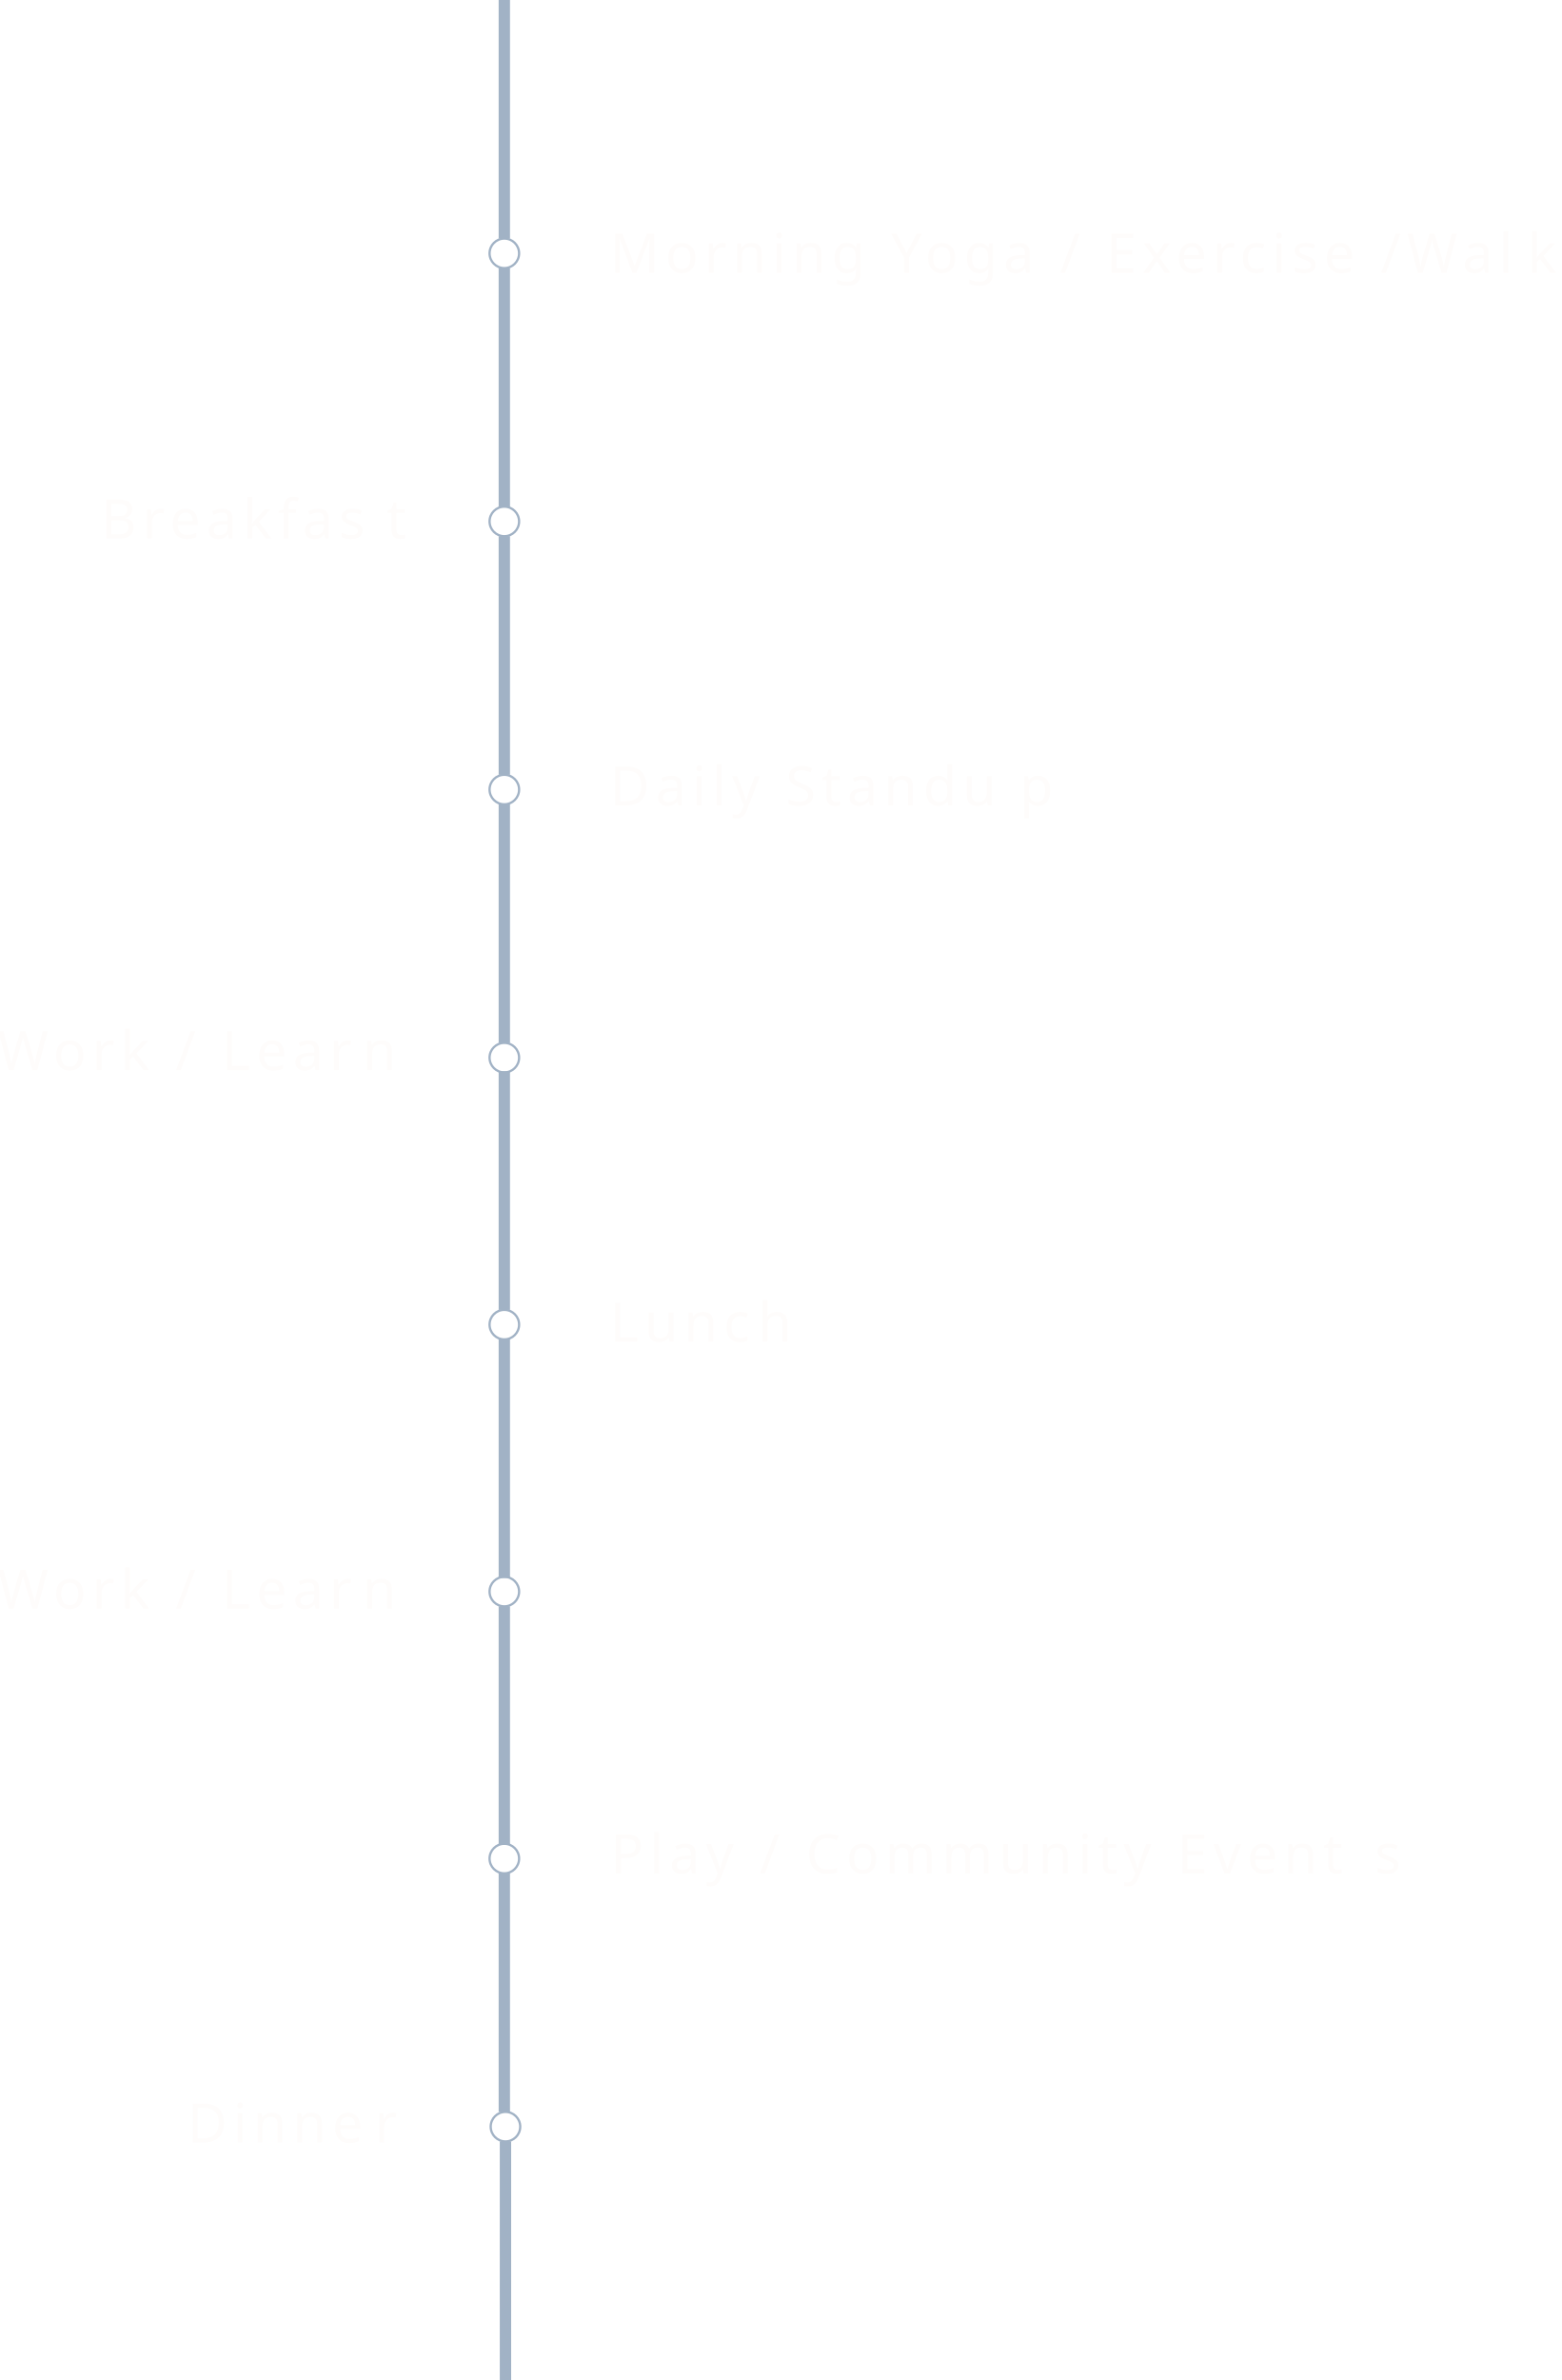
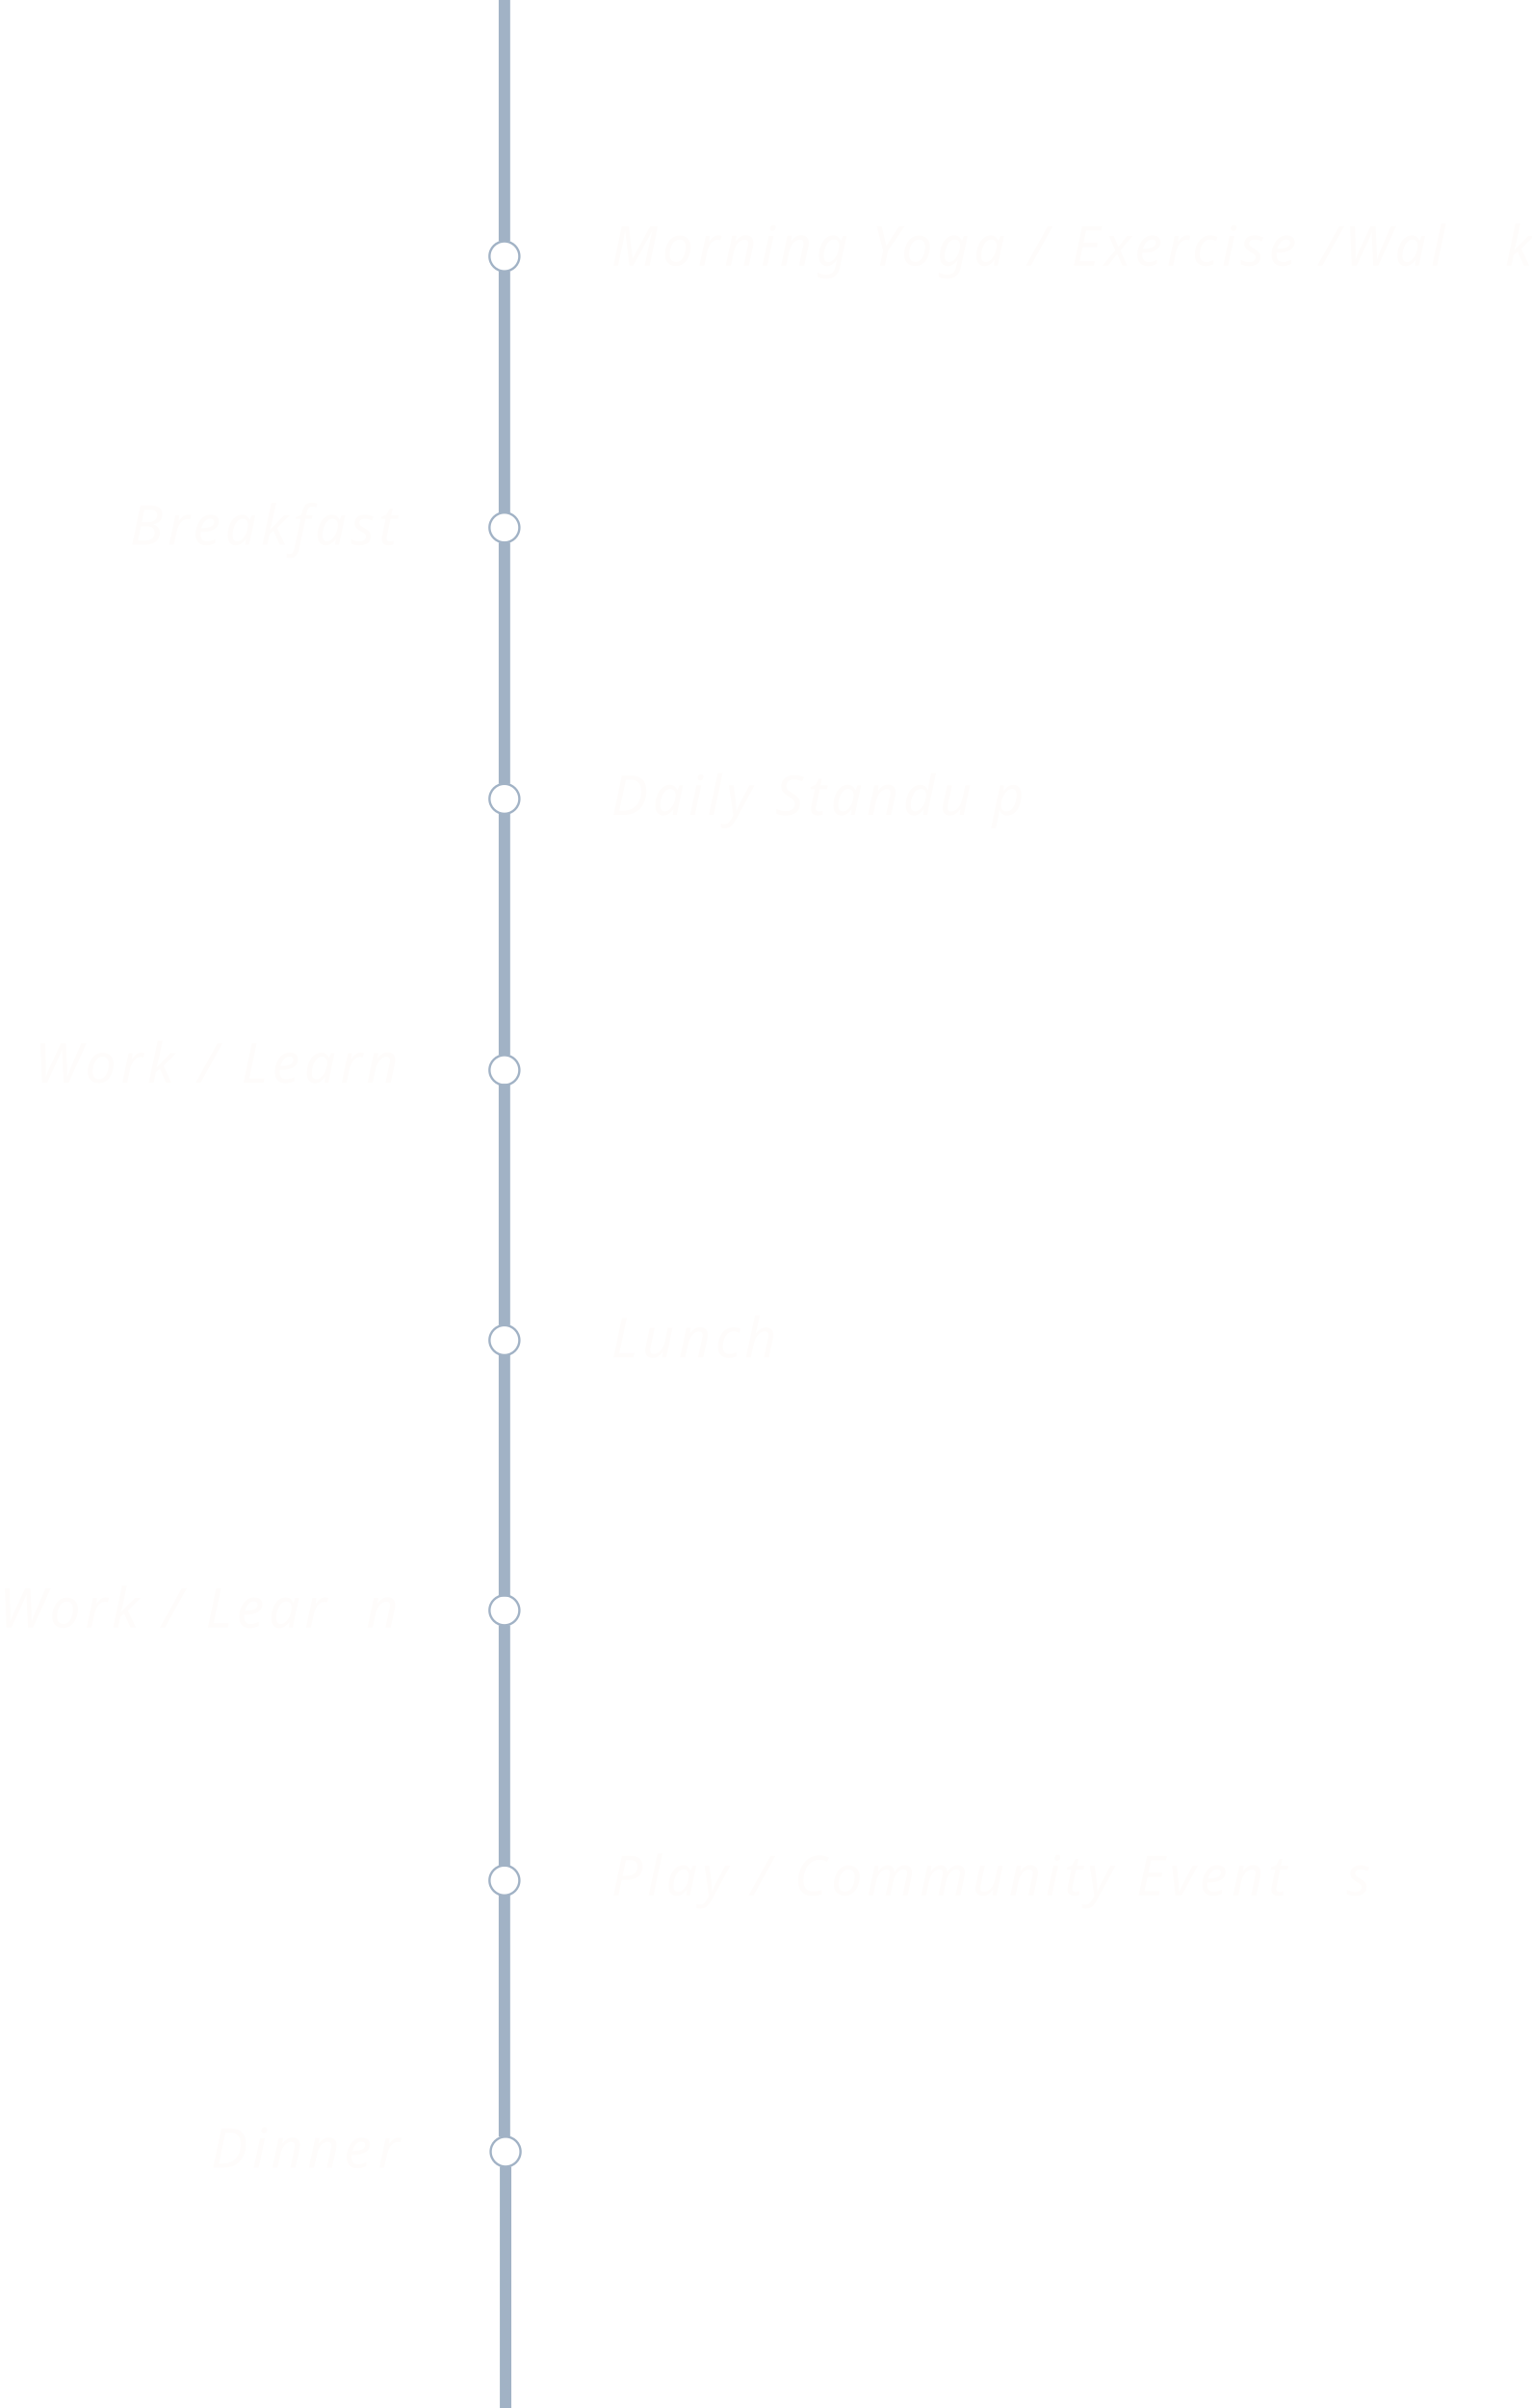
- <svg xmlns="http://www.w3.org/2000/svg" width="1375px" height="2095px" viewBox="0 0 1375 2095" version="1.1">
+ <svg xmlns="http://www.w3.org/2000/svg" width="1333px" height="2095px" viewBox="0 0 1333 2095" version="1.1">
  <defs />
  <g id="Page-1" stroke="none" stroke-width="1" fill="none" fill-rule="evenodd">
-     <g id="Artboard" transform="translate(-794, -55)">
-       <g id="007-four" transform="translate(792, 60)">
+     <g id="Artboard" transform="translate(-799, -55)">
+       <g id="007-four" transform="translate(798, 60)">
        <g id="Group-4">
-           <g id="Group-8" transform="translate(0, 884)" font-size="48" font-family="CarterOne, Carter One" letter-spacing="5.18" fill="#FEFCFB" font-weight="normal">
+           <g id="Group-8" transform="translate(31, 892)" font-weight="500" font-size="48" font-family="Asap-SemiBoldItalic, Asap" letter-spacing="3.98" fill="#FEFCFB" font-style="italic">
            <text id="Work-/-Learn">
-               <tspan x="0" y="53">Work / Lear</tspan>
-               <tspan x="321.285" y="53">n</tspan>
+               <tspan x="0" y="45">Work / Lear</tspan>
+               <tspan x="288.676" y="45">n</tspan>
            </text>
          </g>
-           <text id="Morning-Yoga-/-Exerc" font-family="CarterOne, Carter One" font-size="48" font-weight="normal" line-spacing="74" letter-spacing="5.18" fill="#FEFCFB">
-             <tspan x="539" y="235">Morning Yoga / Exercise /Wal</tspan>
-             <tspan x="1346.712" y="235">k</tspan>
+           <text id="Morning-Yoga-/-Exerc" font-family="Asap-SemiBoldItalic, Asap" font-size="48" font-style="italic" font-weight="500" line-spacing="74" letter-spacing="3.98" fill="#FEFCFB">
+             <tspan x="533" y="226">Morning  Yoga  /  Exercise /Wal</tspan>
+             <tspan x="1310.812" y="226">k</tspan>
          </text>
-           <text id="Breakfast" font-family="CarterOne, Carter One" font-size="48" font-weight="normal" letter-spacing="5.18" fill="#FEFCFB">
-             <tspan x="91" y="469">Breakfas</tspan>
-             <tspan x="342.37" y="469">t</tspan>
+           <text id="Breakfast" font-family="Asap-SemiBoldItalic, Asap" font-size="48" font-style="italic" font-weight="500" letter-spacing="3.98" fill="#FEFCFB">
+             <tspan x="114" y="469">Breakfas</tspan>
+             <tspan x="330.496" y="469">t</tspan>
          </text>
-           <g id="Group-7" transform="translate(539, 651)" font-size="48" font-family="CarterOne, Carter One" letter-spacing="5.18" fill="#FEFCFB" font-weight="normal">
+           <g id="Group-7" transform="translate(533, 659)" font-style="italic" font-size="48" font-family="Asap-SemiBoldItalic, Asap" letter-spacing="3.98" fill="#FEFCFB" font-weight="500">
            <g id="Group-6">
              <text id="Daily-Standup">
-                 <tspan x="0" y="53">Daily Standu</tspan>
-                 <tspan x="360.613" y="53">p</tspan>
+                 <tspan x="0" y="45">Daily  Standu</tspan>
+                 <tspan x="331.532" y="45">p</tspan>
              </text>
            </g>
          </g>
-           <g id="Group-9" transform="translate(539, 1123)" font-size="48" font-family="CarterOne, Carter One" letter-spacing="5.18" fill="#FEFCFB" font-weight="normal">
+           <g id="Group-9" transform="translate(533, 1131)" font-weight="500" font-size="48" font-family="Asap-SemiBoldItalic, Asap" letter-spacing="3.98" fill="#FEFCFB" font-style="italic">
            <text id="Lunch">
-               <tspan x="0" y="53">Lunc</tspan>
-               <tspan x="130.337" y="53">h</tspan>
+               <tspan x="0" y="45">Lunc</tspan>
+               <tspan x="115.904" y="45">h</tspan>
            </text>
          </g>
-           <path d="M446,236 L446,436" id="Line" stroke="#A1B2C5" stroke-width="10" stroke-linecap="square" />
-           <path d="M446,0 L446,200" id="Line-Copy" stroke="#A1B2C5" stroke-width="10" stroke-linecap="square" />
-           <circle id="Oval" stroke="#A1B2C5" stroke-width="2" cx="446" cy="218" r="13" />
-           <path d="M446,472 L446,672" id="Line" stroke="#A1B2C5" stroke-width="10" stroke-linecap="square" />
-           <path d="M446,708 L446,908" id="Line-Copy-2" stroke="#A1B2C5" stroke-width="10" stroke-linecap="square" />
-           <path d="M446,943 L446,1143" id="Line-Copy-3" stroke="#A1B2C5" stroke-width="10" stroke-linecap="square" />
-           <circle id="Oval" stroke="#A1B2C5" stroke-width="2" cx="446" cy="454" r="13" />
-           <circle id="Oval-Copy" stroke="#A1B2C5" stroke-width="2" cx="446" cy="690" r="13" />
-           <circle id="Oval-Copy-2" stroke="#A1B2C5" stroke-width="2" cx="446" cy="926" r="13" />
-           <path d="M446,1179 L446,1379" id="Line-Copy-4" stroke="#A1B2C5" stroke-width="10" stroke-linecap="square" />
-           <circle id="Oval-Copy-3" stroke="#A1B2C5" stroke-width="2" cx="446" cy="1161" r="13" />
-           <path d="M446,1414 L446,1614" id="Line-Copy-4" stroke="#A1B2C5" stroke-width="10" stroke-linecap="square" />
-           <circle id="Oval-Copy-3" stroke="#A1B2C5" stroke-width="2" cx="446" cy="1396" r="13" />
-           <path d="M446,1649 L446,1849" id="Line-Copy-5" stroke="#A1B2C5" stroke-width="10" stroke-linecap="square" />
-           <circle id="Oval-Copy-4" stroke="#A1B2C5" stroke-width="2" cx="446" cy="1631" r="13" />
-           <g id="Group-3" transform="translate(434, 1854)" stroke="#A1B2C5">
+           <path d="M440,236 L440,436" id="Line" stroke="#A1B2C5" stroke-width="10" stroke-linecap="square" />
+           <path d="M440,0 L440,200" id="Line-Copy" stroke="#A1B2C5" stroke-width="10" stroke-linecap="square" />
+           <circle id="Oval" stroke="#A1B2C5" stroke-width="2" cx="440" cy="218" r="13" />
+           <path d="M440,472 L440,672" id="Line" stroke="#A1B2C5" stroke-width="10" stroke-linecap="square" />
+           <path d="M440,708 L440,908" id="Line-Copy-2" stroke="#A1B2C5" stroke-width="10" stroke-linecap="square" />
+           <path d="M440,943 L440,1143" id="Line-Copy-3" stroke="#A1B2C5" stroke-width="10" stroke-linecap="square" />
+           <circle id="Oval" stroke="#A1B2C5" stroke-width="2" cx="440" cy="454" r="13" />
+           <circle id="Oval-Copy" stroke="#A1B2C5" stroke-width="2" cx="440" cy="690" r="13" />
+           <circle id="Oval-Copy-2" stroke="#A1B2C5" stroke-width="2" cx="440" cy="926" r="13" />
+           <path d="M440,1179 L440,1379" id="Line-Copy-4" stroke="#A1B2C5" stroke-width="10" stroke-linecap="square" />
+           <circle id="Oval-Copy-3" stroke="#A1B2C5" stroke-width="2" cx="440" cy="1161" r="13" />
+           <path d="M440,1414 L440,1614" id="Line-Copy-4" stroke="#A1B2C5" stroke-width="10" stroke-linecap="square" />
+           <circle id="Oval-Copy-3" stroke="#A1B2C5" stroke-width="2" cx="440" cy="1396" r="13" />
+           <path d="M440,1649 L440,1849" id="Line-Copy-5" stroke="#A1B2C5" stroke-width="10" stroke-linecap="square" />
+           <circle id="Oval-Copy-4" stroke="#A1B2C5" stroke-width="2" cx="440" cy="1631" r="13" />
+           <g id="Group-3" transform="translate(428, 1854)" stroke="#A1B2C5">
            <path d="M13,31 L13,231" id="Line-Copy-7" stroke-width="10" stroke-linecap="square" />
            <circle id="Oval-Copy-5" stroke-width="2" cx="13" cy="13" r="13" />
          </g>
-           <g id="Group" transform="translate(0, 1358)" font-size="48" font-family="CarterOne, Carter One" letter-spacing="5.18" fill="#FEFCFB" font-weight="normal">
+           <g id="Group" transform="translate(0, 1366)" font-weight="500" font-size="48" font-family="Asap-SemiBoldItalic, Asap" letter-spacing="3.98" fill="#FEFCFB" font-style="italic">
            <text id="Work-/-Learn">
-               <tspan x="0" y="53">Work / Lear</tspan>
-               <tspan x="321.285" y="53">n</tspan>
+               <tspan x="0" y="45">Work  /  Lear</tspan>
+               <tspan x="319.676" y="45">n</tspan>
            </text>
          </g>
-           <g id="Group-10" transform="translate(539, 1591)" font-size="48" font-family="CarterOne, Carter One" letter-spacing="5.18" fill="#FEFCFB" font-weight="normal">
+           <g id="Group-10" transform="translate(533, 1599)" font-weight="500" font-size="48" font-family="Asap-SemiBoldItalic, Asap" letter-spacing="3.98" fill="#FEFCFB" font-style="italic">
            <text id="Play-/-Community-Eve">
-               <tspan x="0.567" y="53">Play / Community Event</tspan>
-               <tspan x="673.253" y="53">s</tspan>
+               <tspan x="0" y="45">Play  /  Community  Event</tspan>
+               <tspan x="639.884" y="45">s</tspan>
            </text>
          </g>
-           <g id="Group-10-Copy" transform="translate(166, 1828)" font-size="48" font-family="CarterOne, Carter One" letter-spacing="5.18" fill="#FEFCFB" font-weight="normal">
+           <g id="Group-10-Copy" transform="translate(184, 1836)" font-weight="500" font-size="48" font-family="Asap-SemiBoldItalic, Asap" letter-spacing="3.98" fill="#FEFCFB" font-style="italic">
            <text id="Dinner">
-               <tspan x="0.988" y="53">Dinne</tspan>
-               <tspan x="165.825" y="53">r</tspan>
+               <tspan x="0.5" y="45">Dinne</tspan>
+               <tspan x="145.824" y="45">r</tspan>
            </text>
          </g>
        </g>
      </g>
    </g>
  </g>
</svg>
